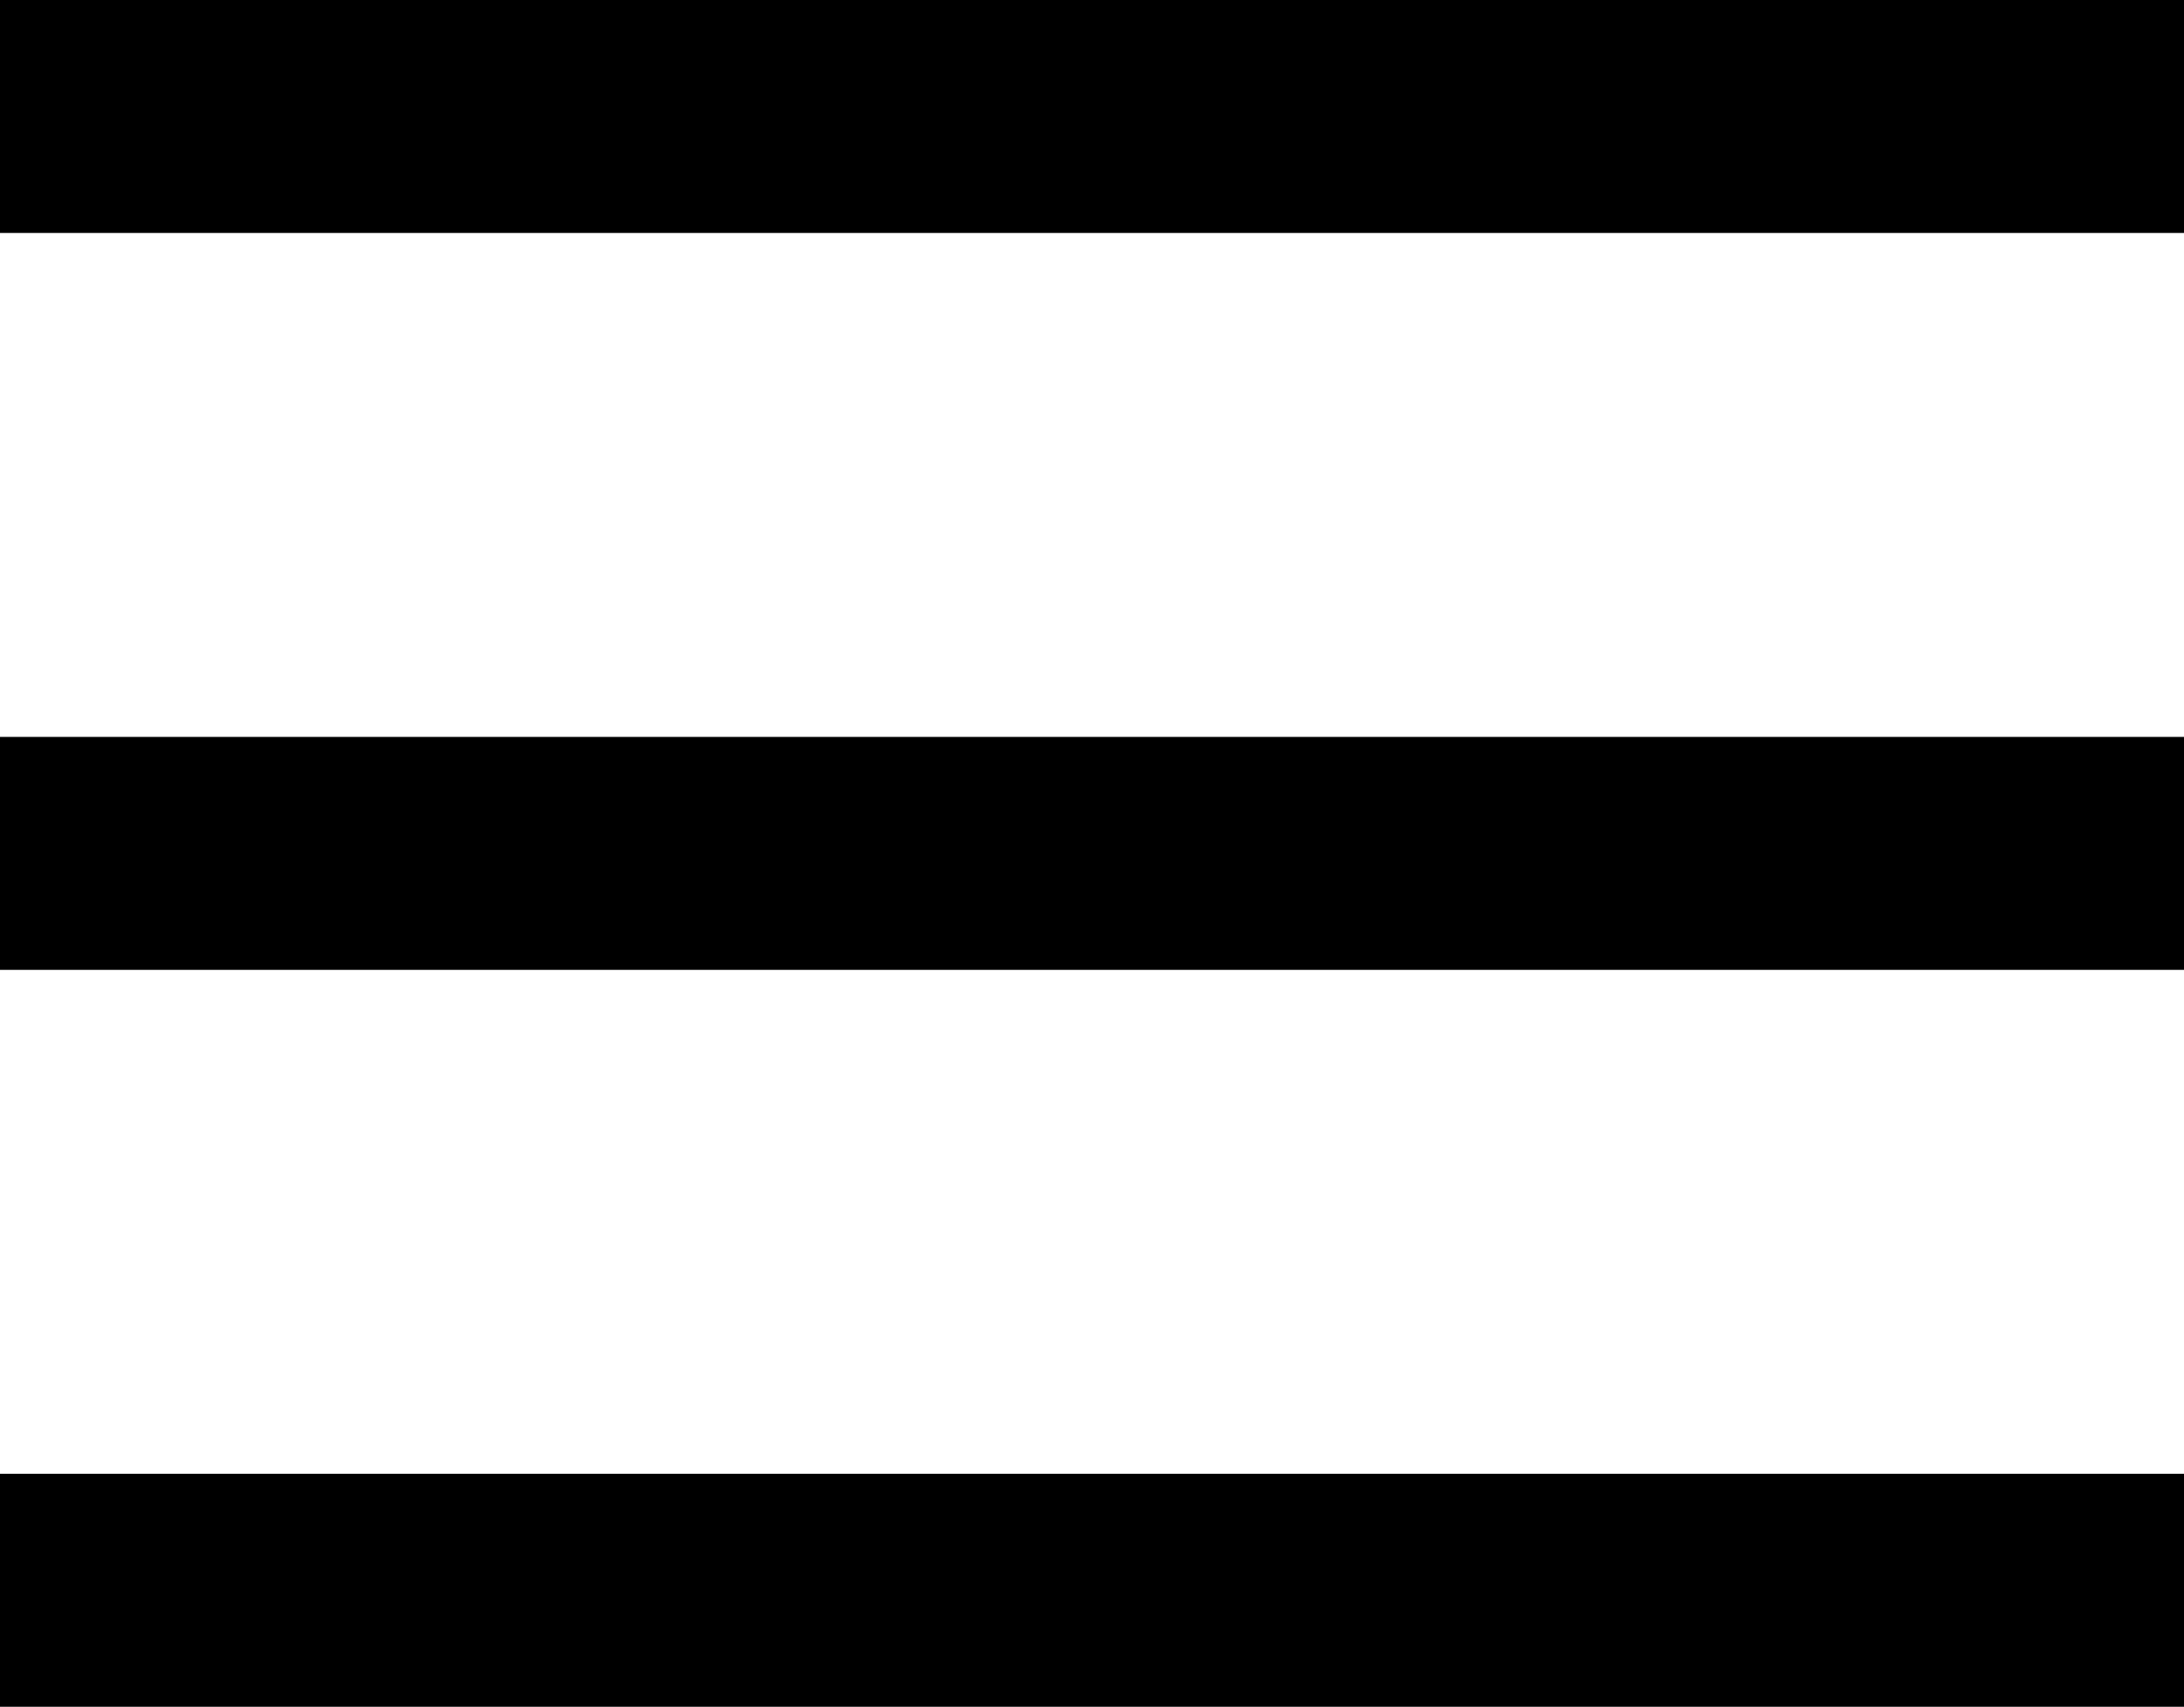
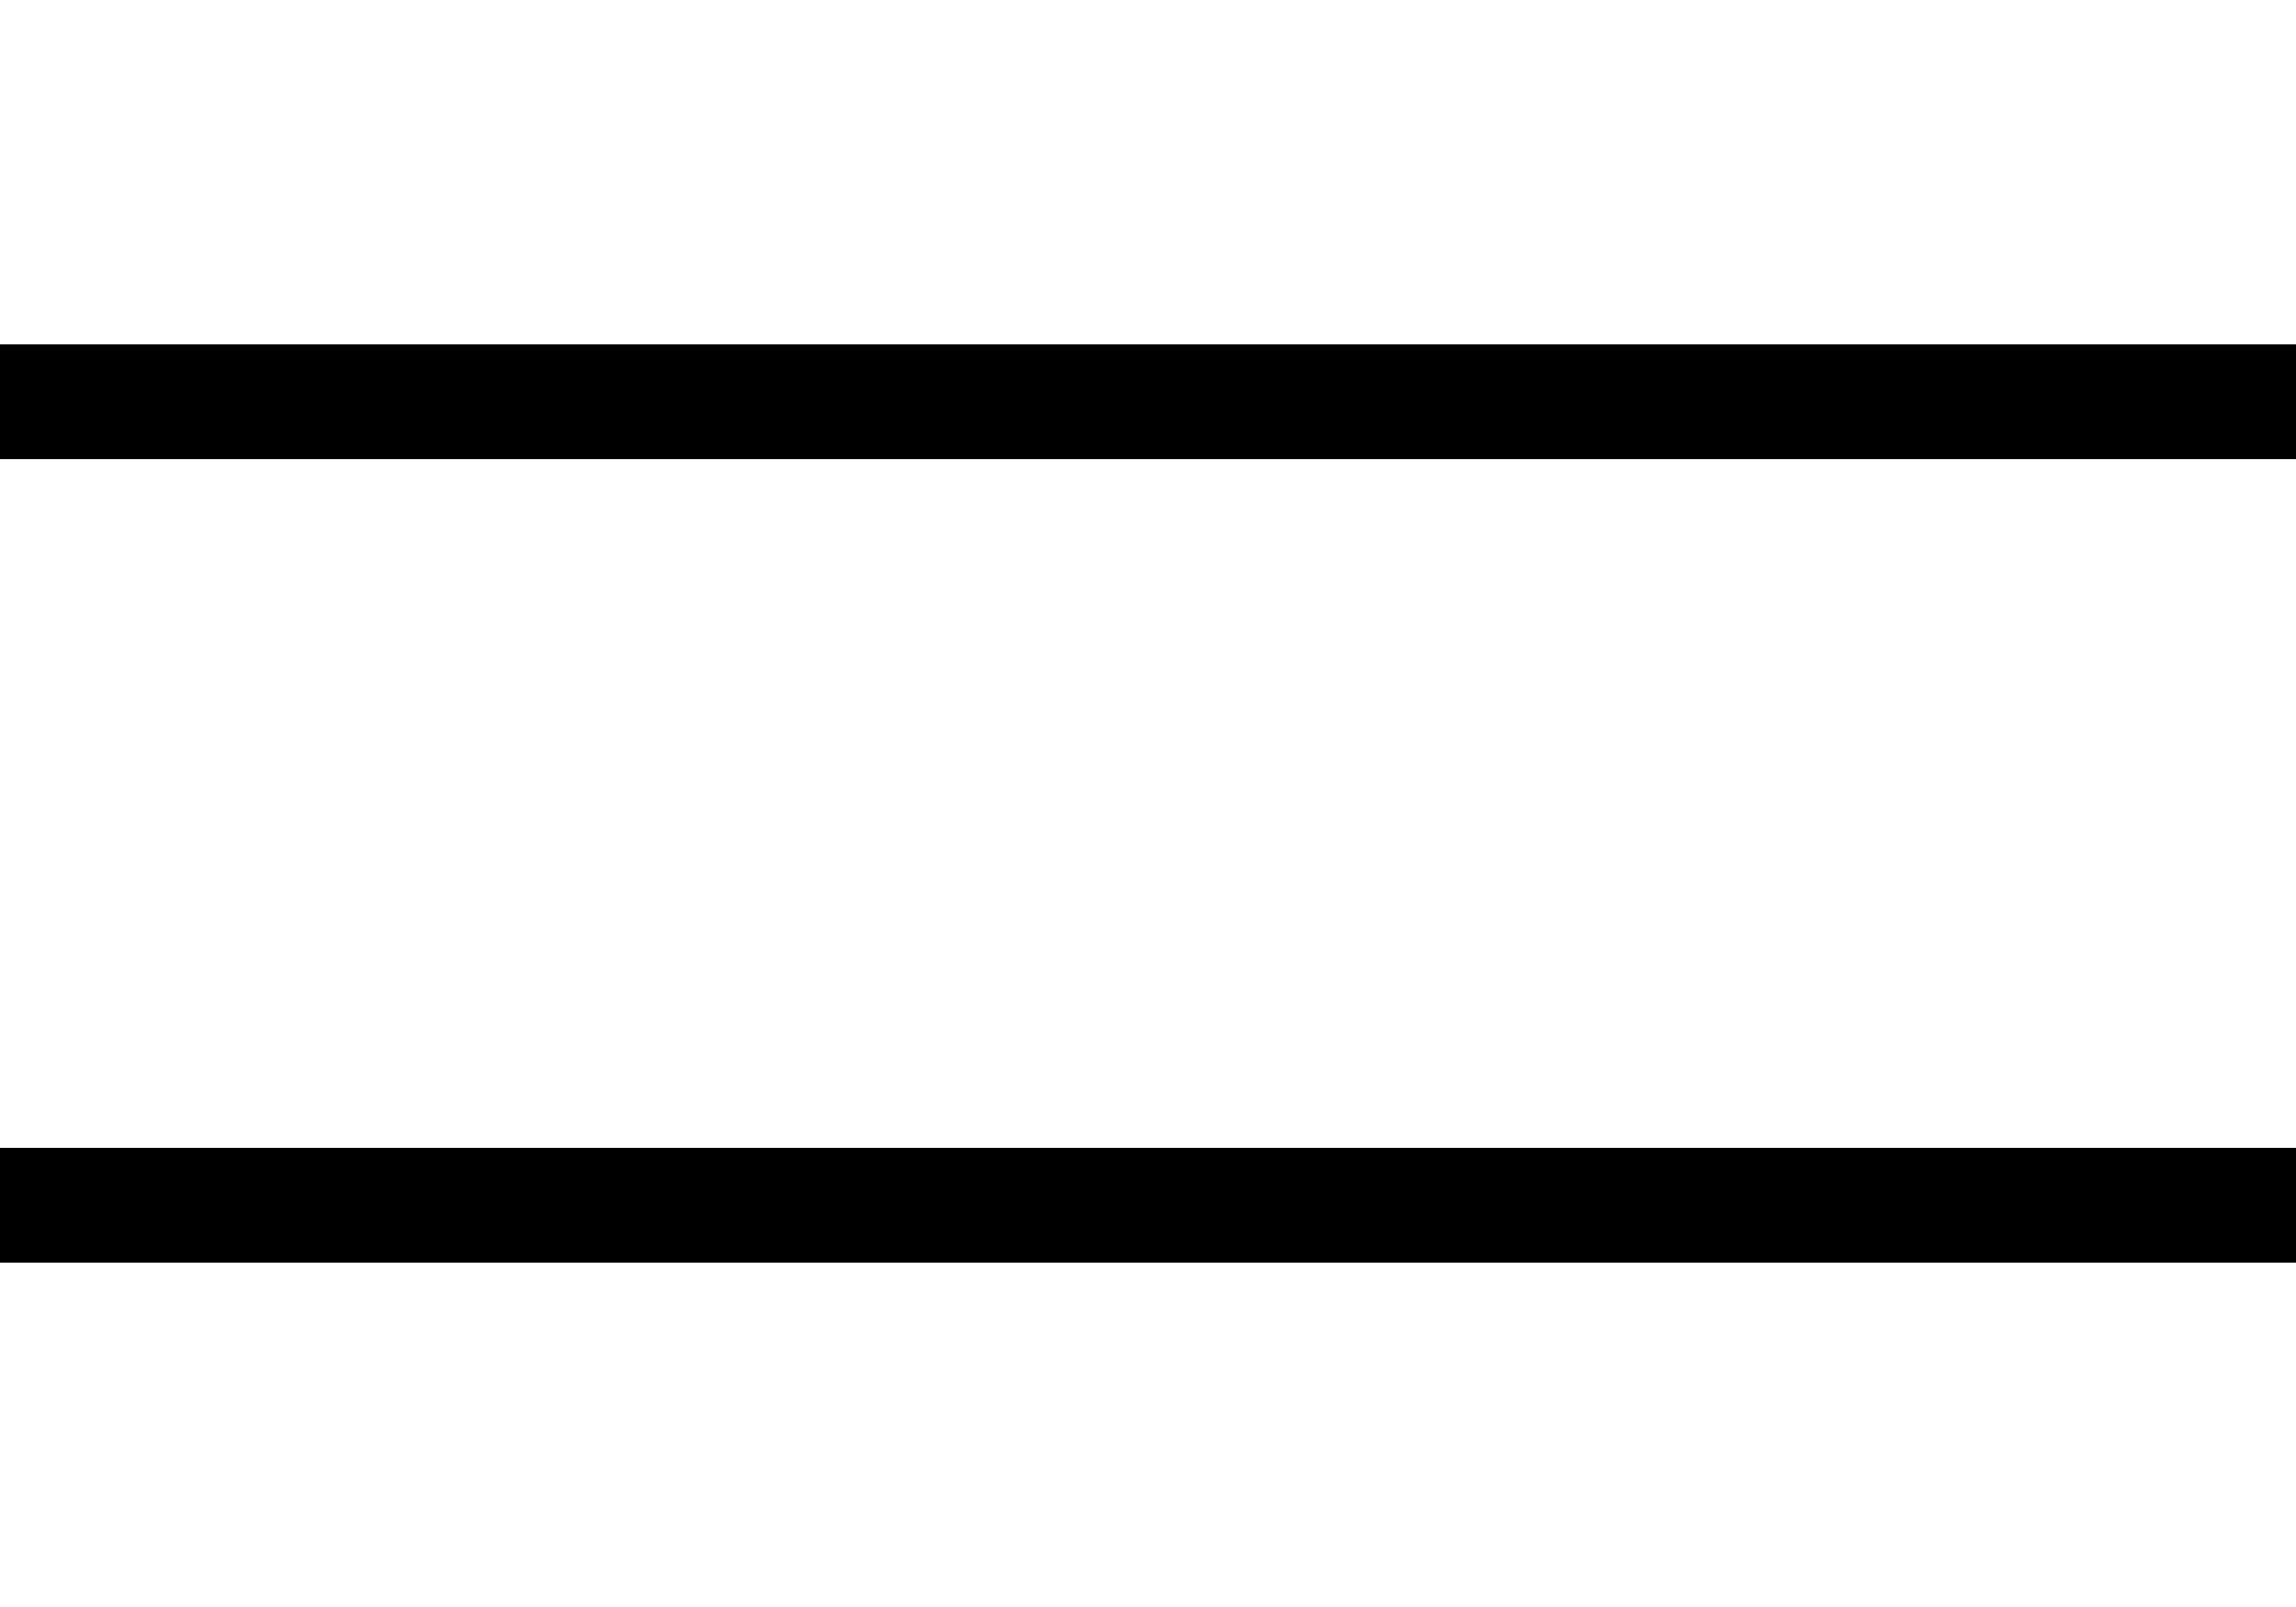
- <svg xmlns="http://www.w3.org/2000/svg" id="Account_Icon_V1_Image" data-name="Account Icon V1 Image" viewBox="0 0 375 293.06">
-   <rect width="375" height="40" />
-   <rect y="126.53" width="375" height="40" />
-   <rect y="253.06" width="375" height="40" />
+ <svg xmlns="http://www.w3.org/2000/svg" width="20" height="14" viewBox="0 0 14 14" fill="none">
+   <path d="M-3 3.5 H24" stroke="currentColor" stroke-width=".07rem" stroke-linecap="round" />
+   <path d="M-3 10.5 H24" stroke="currentColor" stroke-width=".07rem" stroke-linecap="round" />
</svg>
